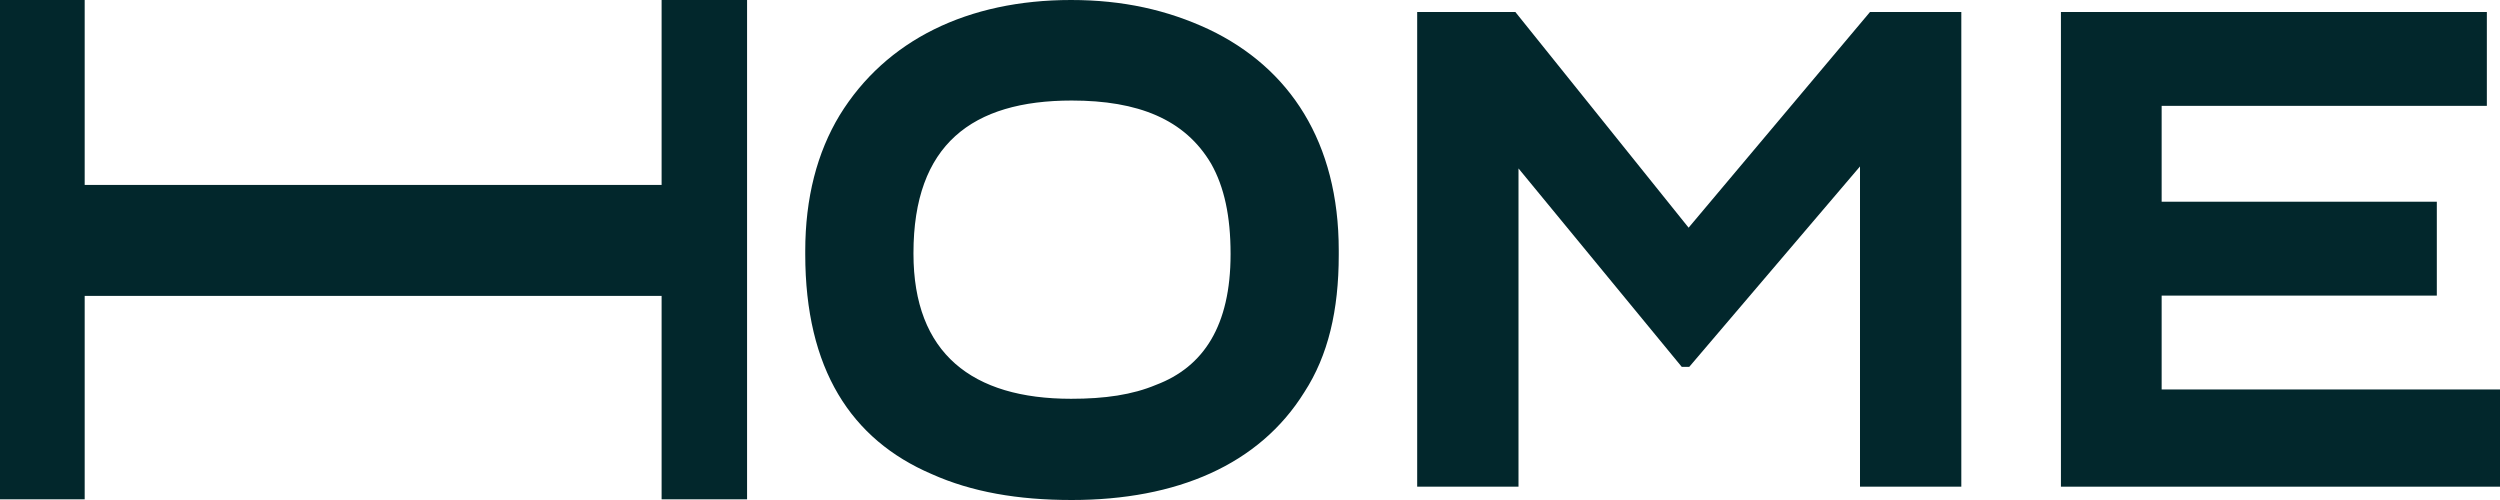
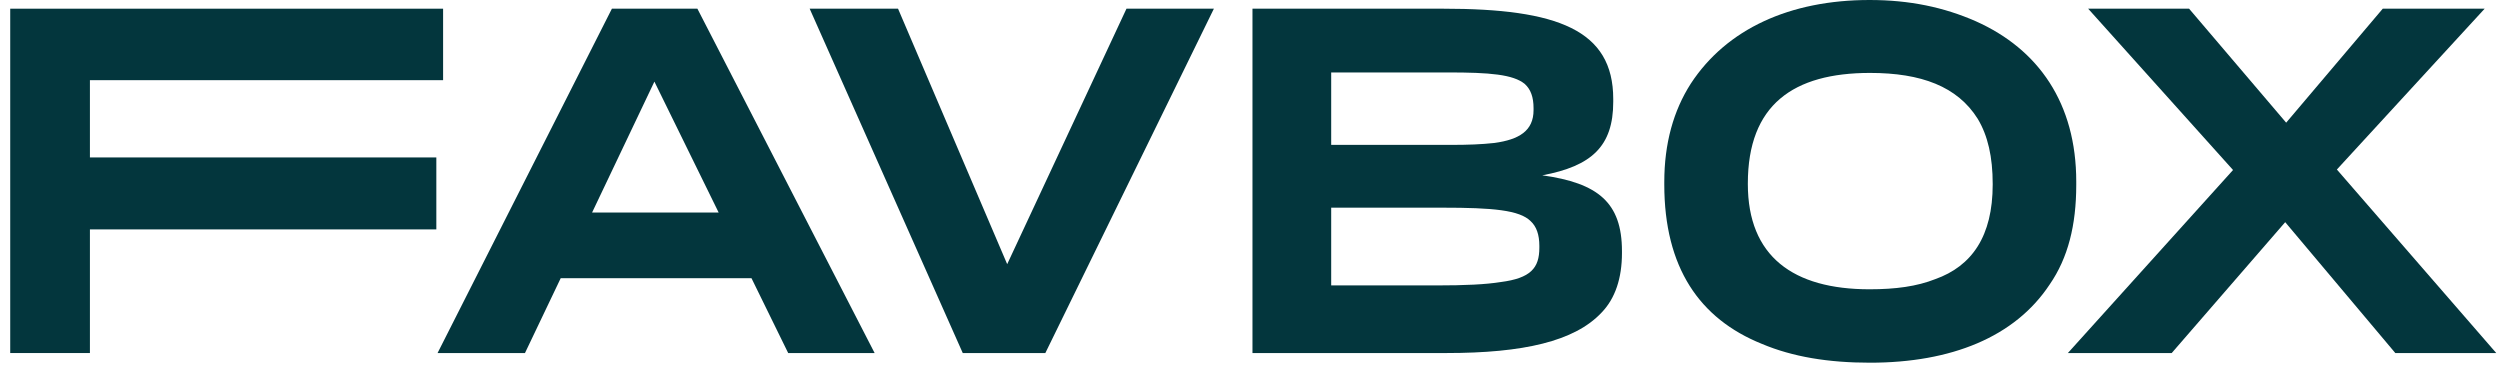
- <svg xmlns="http://www.w3.org/2000/svg" width="70" height="14" viewBox="0 0 70 14" fill="none">
-   <path d="M30.008 14C32.95 14 35.261 13.012 36.522 10.98C37.188 9.955 37.485 8.687 37.485 7.14V7.009C37.485 3.989 36.12 1.901 33.843 0.82C32.687 0.28 31.444 0 29.99 0C27.101 0 24.806 1.119 23.511 3.225C22.88 4.269 22.547 5.537 22.547 7.028V7.121C22.547 10.328 23.826 12.304 26.085 13.273C27.206 13.776 28.502 14 30.008 14ZM29.99 11.166C27.223 11.166 25.577 9.899 25.577 7.103V7.084C25.577 4.045 27.223 2.815 30.008 2.815C31.864 2.815 33.177 3.337 33.913 4.586C34.281 5.238 34.456 6.059 34.456 7.103V7.121C34.456 9.116 33.703 10.272 32.372 10.775C31.706 11.055 30.936 11.166 29.99 11.166Z" fill="#02272C" />
-   <path d="M42.518 4.716L47.089 10.272H47.299L52.08 4.66V13.627H54.917V0.336H52.36L47.281 6.375L42.43 0.336H39.681V13.627H42.518V4.716Z" fill="#02272C" />
-   <path d="M70 13.627V10.905H60.526V8.277H68.231V5.648H60.526V2.964H69.632V0.336H57.706V13.627H70Z" fill="#02272C" />
-   <path d="M18.525 8.285V13.981H20.918V0H18.525V5.178H2.371V0H0V13.981H2.371V8.285H18.525Z" fill="#02272C" />
+ <svg xmlns="http://www.w3.org/2000/svg" width="88" height="13" viewBox="0 0 88 13" fill="none">
+   <path d="M3.165 8.075H15.359V5.542H3.165V2.822H15.597V0.306H0.36V12.427H3.165V8.075Z" fill="#03363D" />
+   <path d="M26.452 9.792L27.744 12.427H30.787L24.548 0.306H21.539L15.402 12.427H18.479L19.737 9.792H26.452ZM23.035 2.873L25.296 7.48H20.842L23.035 2.873Z" fill="#03363D" />
+   <path d="M33.889 12.427H36.796L42.729 0.306H39.652L35.453 9.299L31.611 0.306H28.5L33.889 12.427Z" fill="#03363D" />
+   <path d="M44.087 12.427H50.922C53.608 12.427 55.426 12.019 56.379 10.999C56.855 10.506 57.093 9.792 57.093 8.908V8.84C57.093 7.123 56.242 6.443 54.288 6.171C56.022 5.848 56.786 5.151 56.786 3.587V3.485C56.786 1.054 54.831 0.306 50.803 0.306H44.087V12.427ZM46.858 2.55H50.972C52.434 2.55 53.267 2.618 53.675 2.958C53.88 3.145 53.981 3.417 53.981 3.808V3.876C53.981 4.607 53.471 4.913 52.605 5.032C52.145 5.083 51.669 5.1 51.075 5.1H46.858V2.55ZM46.858 7.31H50.769C52.553 7.31 53.489 7.395 53.88 7.786C54.084 7.973 54.185 8.262 54.185 8.653V8.721C54.185 9.435 53.88 9.792 52.825 9.928C52.298 10.013 51.568 10.047 50.565 10.047H46.858V7.31Z" fill="#03363D" />
+   <path d="M65.825 12.767C68.681 12.767 70.925 11.866 72.149 10.013C72.795 9.078 73.084 7.922 73.084 6.511V6.392C73.084 3.638 71.758 1.734 69.548 0.748C68.426 0.255 67.219 0 65.808 0C63.003 0 60.776 1.02 59.518 2.941C58.906 3.893 58.583 5.049 58.583 6.409V6.494C58.583 9.418 59.824 11.22 62.017 12.104C63.105 12.563 64.363 12.767 65.825 12.767ZM65.808 10.183C63.122 10.183 61.524 9.027 61.524 6.477V6.46C61.524 3.689 63.122 2.567 65.825 2.567C67.627 2.567 68.902 3.043 69.616 4.182C69.973 4.777 70.143 5.525 70.143 6.477V6.494C70.143 8.313 69.412 9.367 68.12 9.826C67.474 10.081 66.726 10.183 65.808 10.183Z" fill="#03363D" />
+   <path d="M80.439 7.82L84.315 12.427H87.868L82.258 5.967L87.46 0.306H83.873L80.473 4.318L77.056 0.306H73.503L78.603 5.984L72.789 12.427H76.444L80.439 7.82Z" fill="#03363D" />
</svg>
